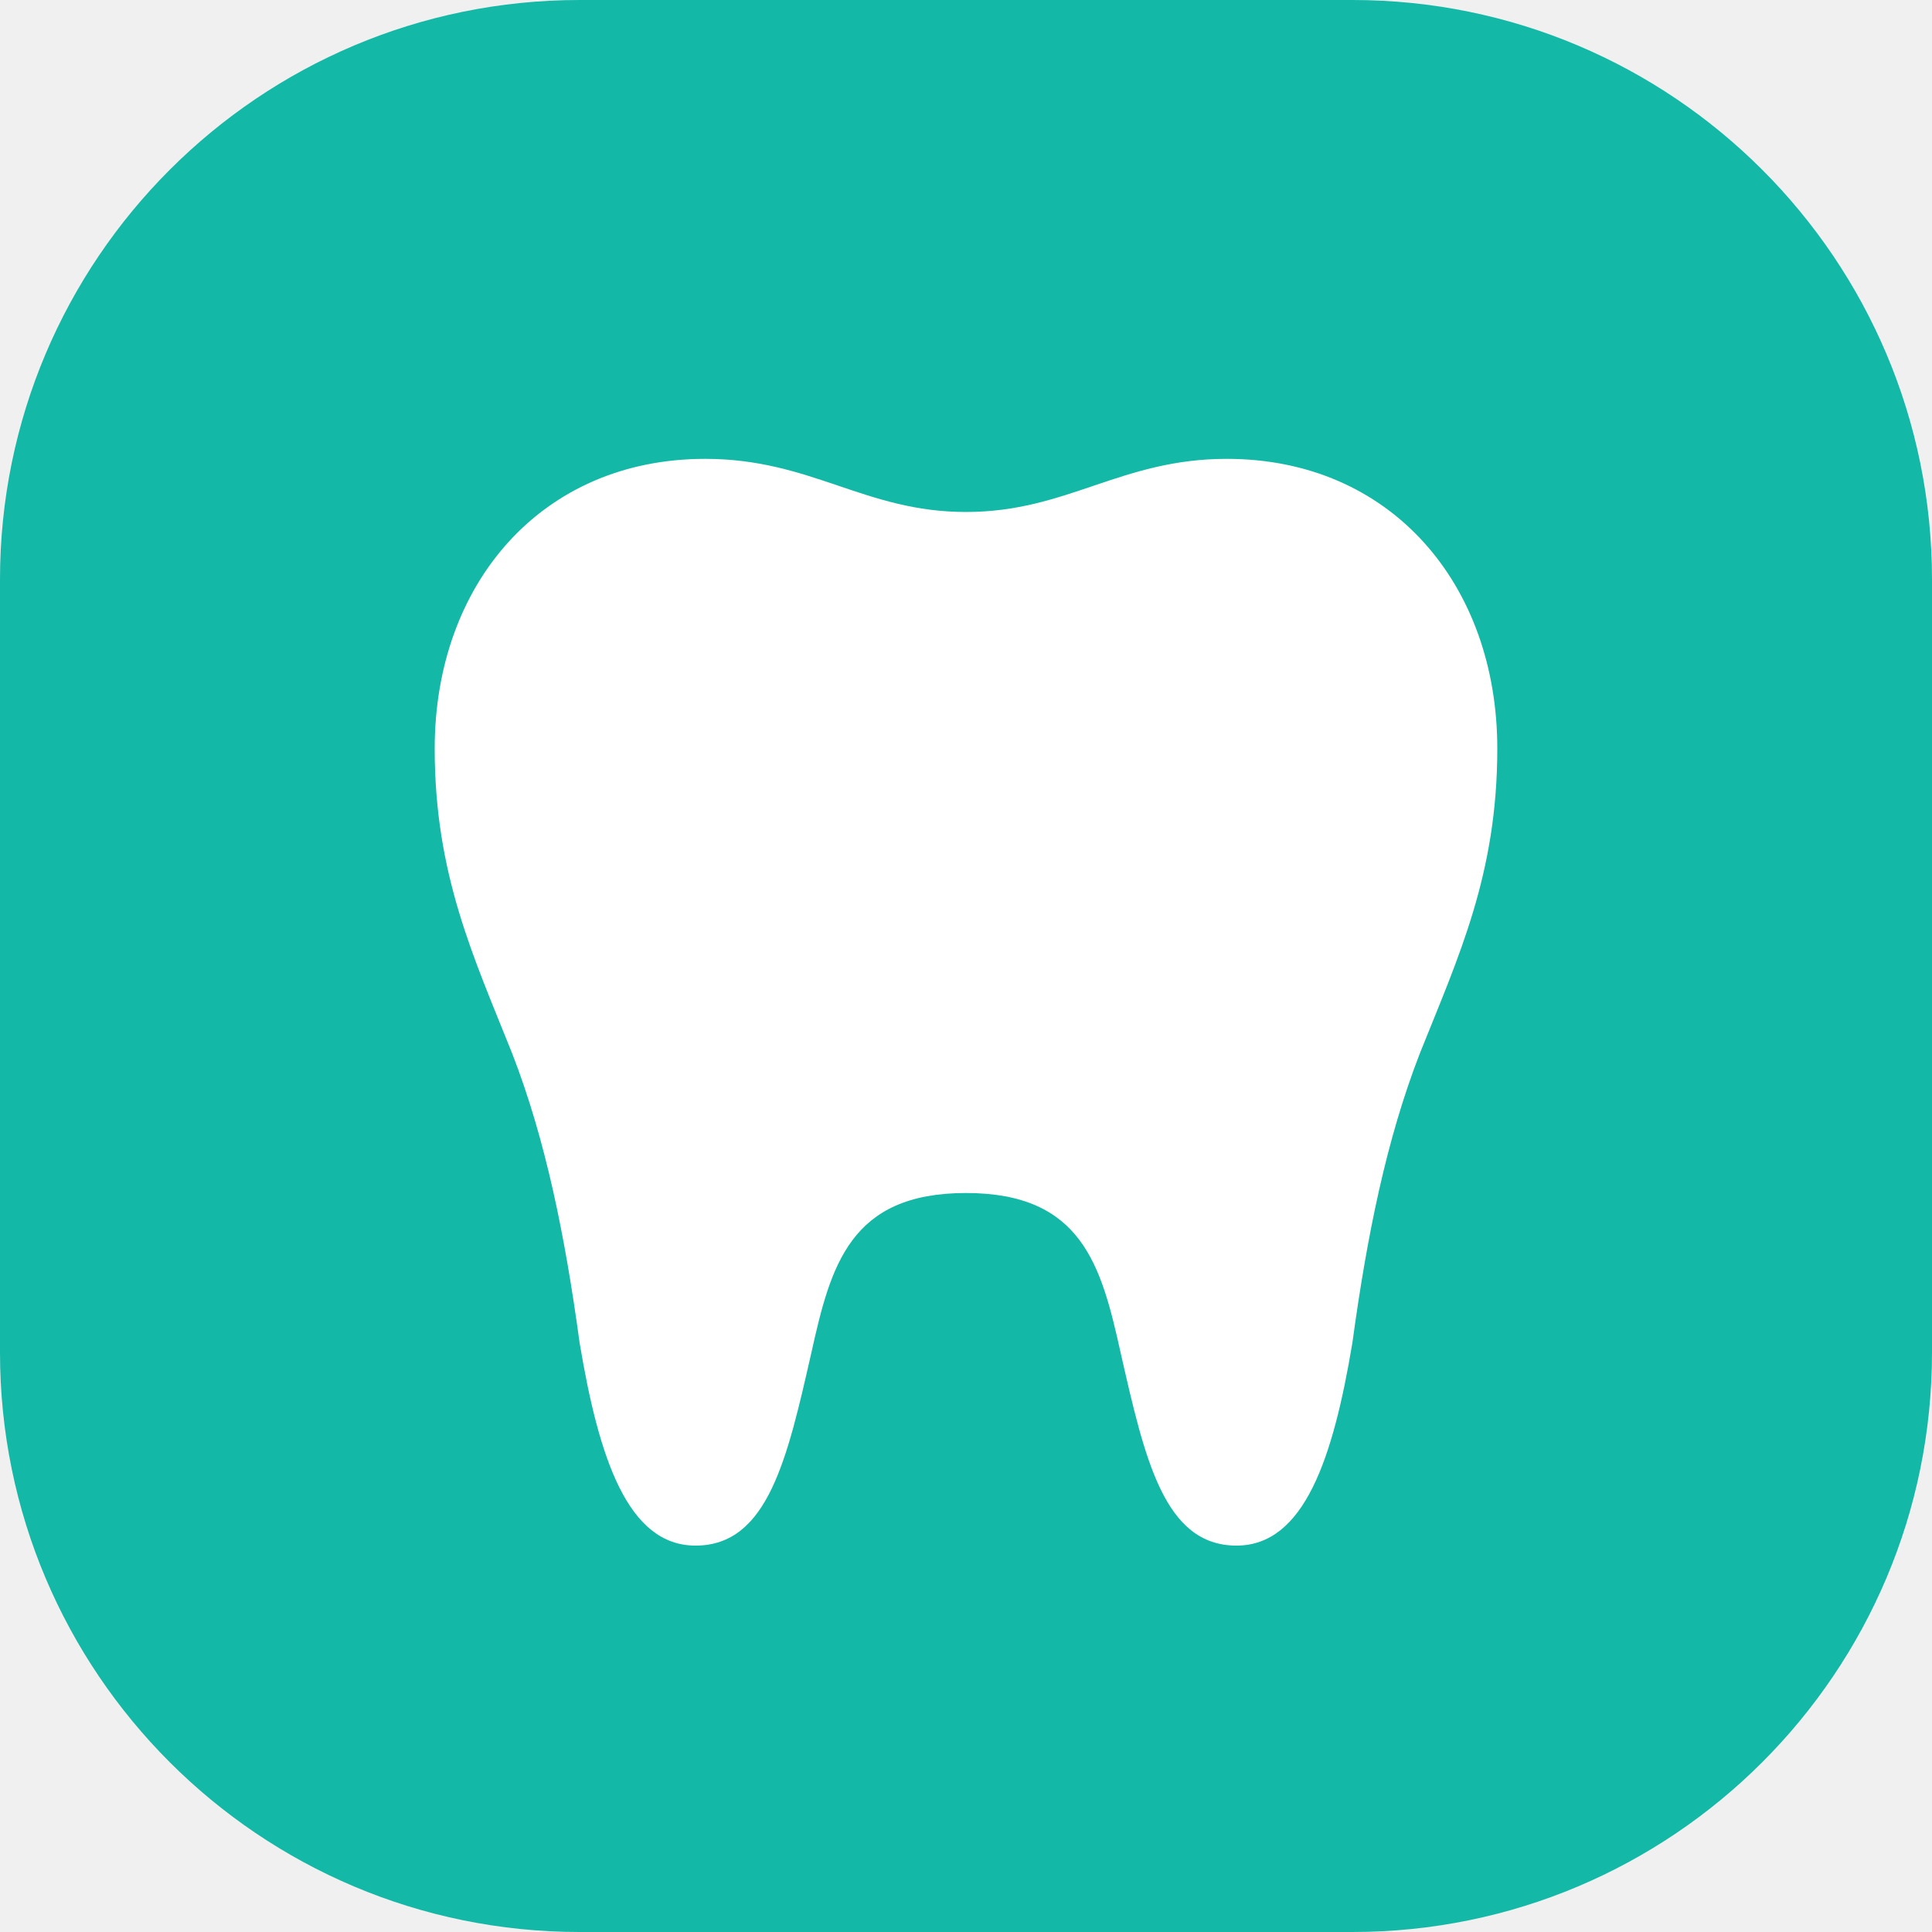
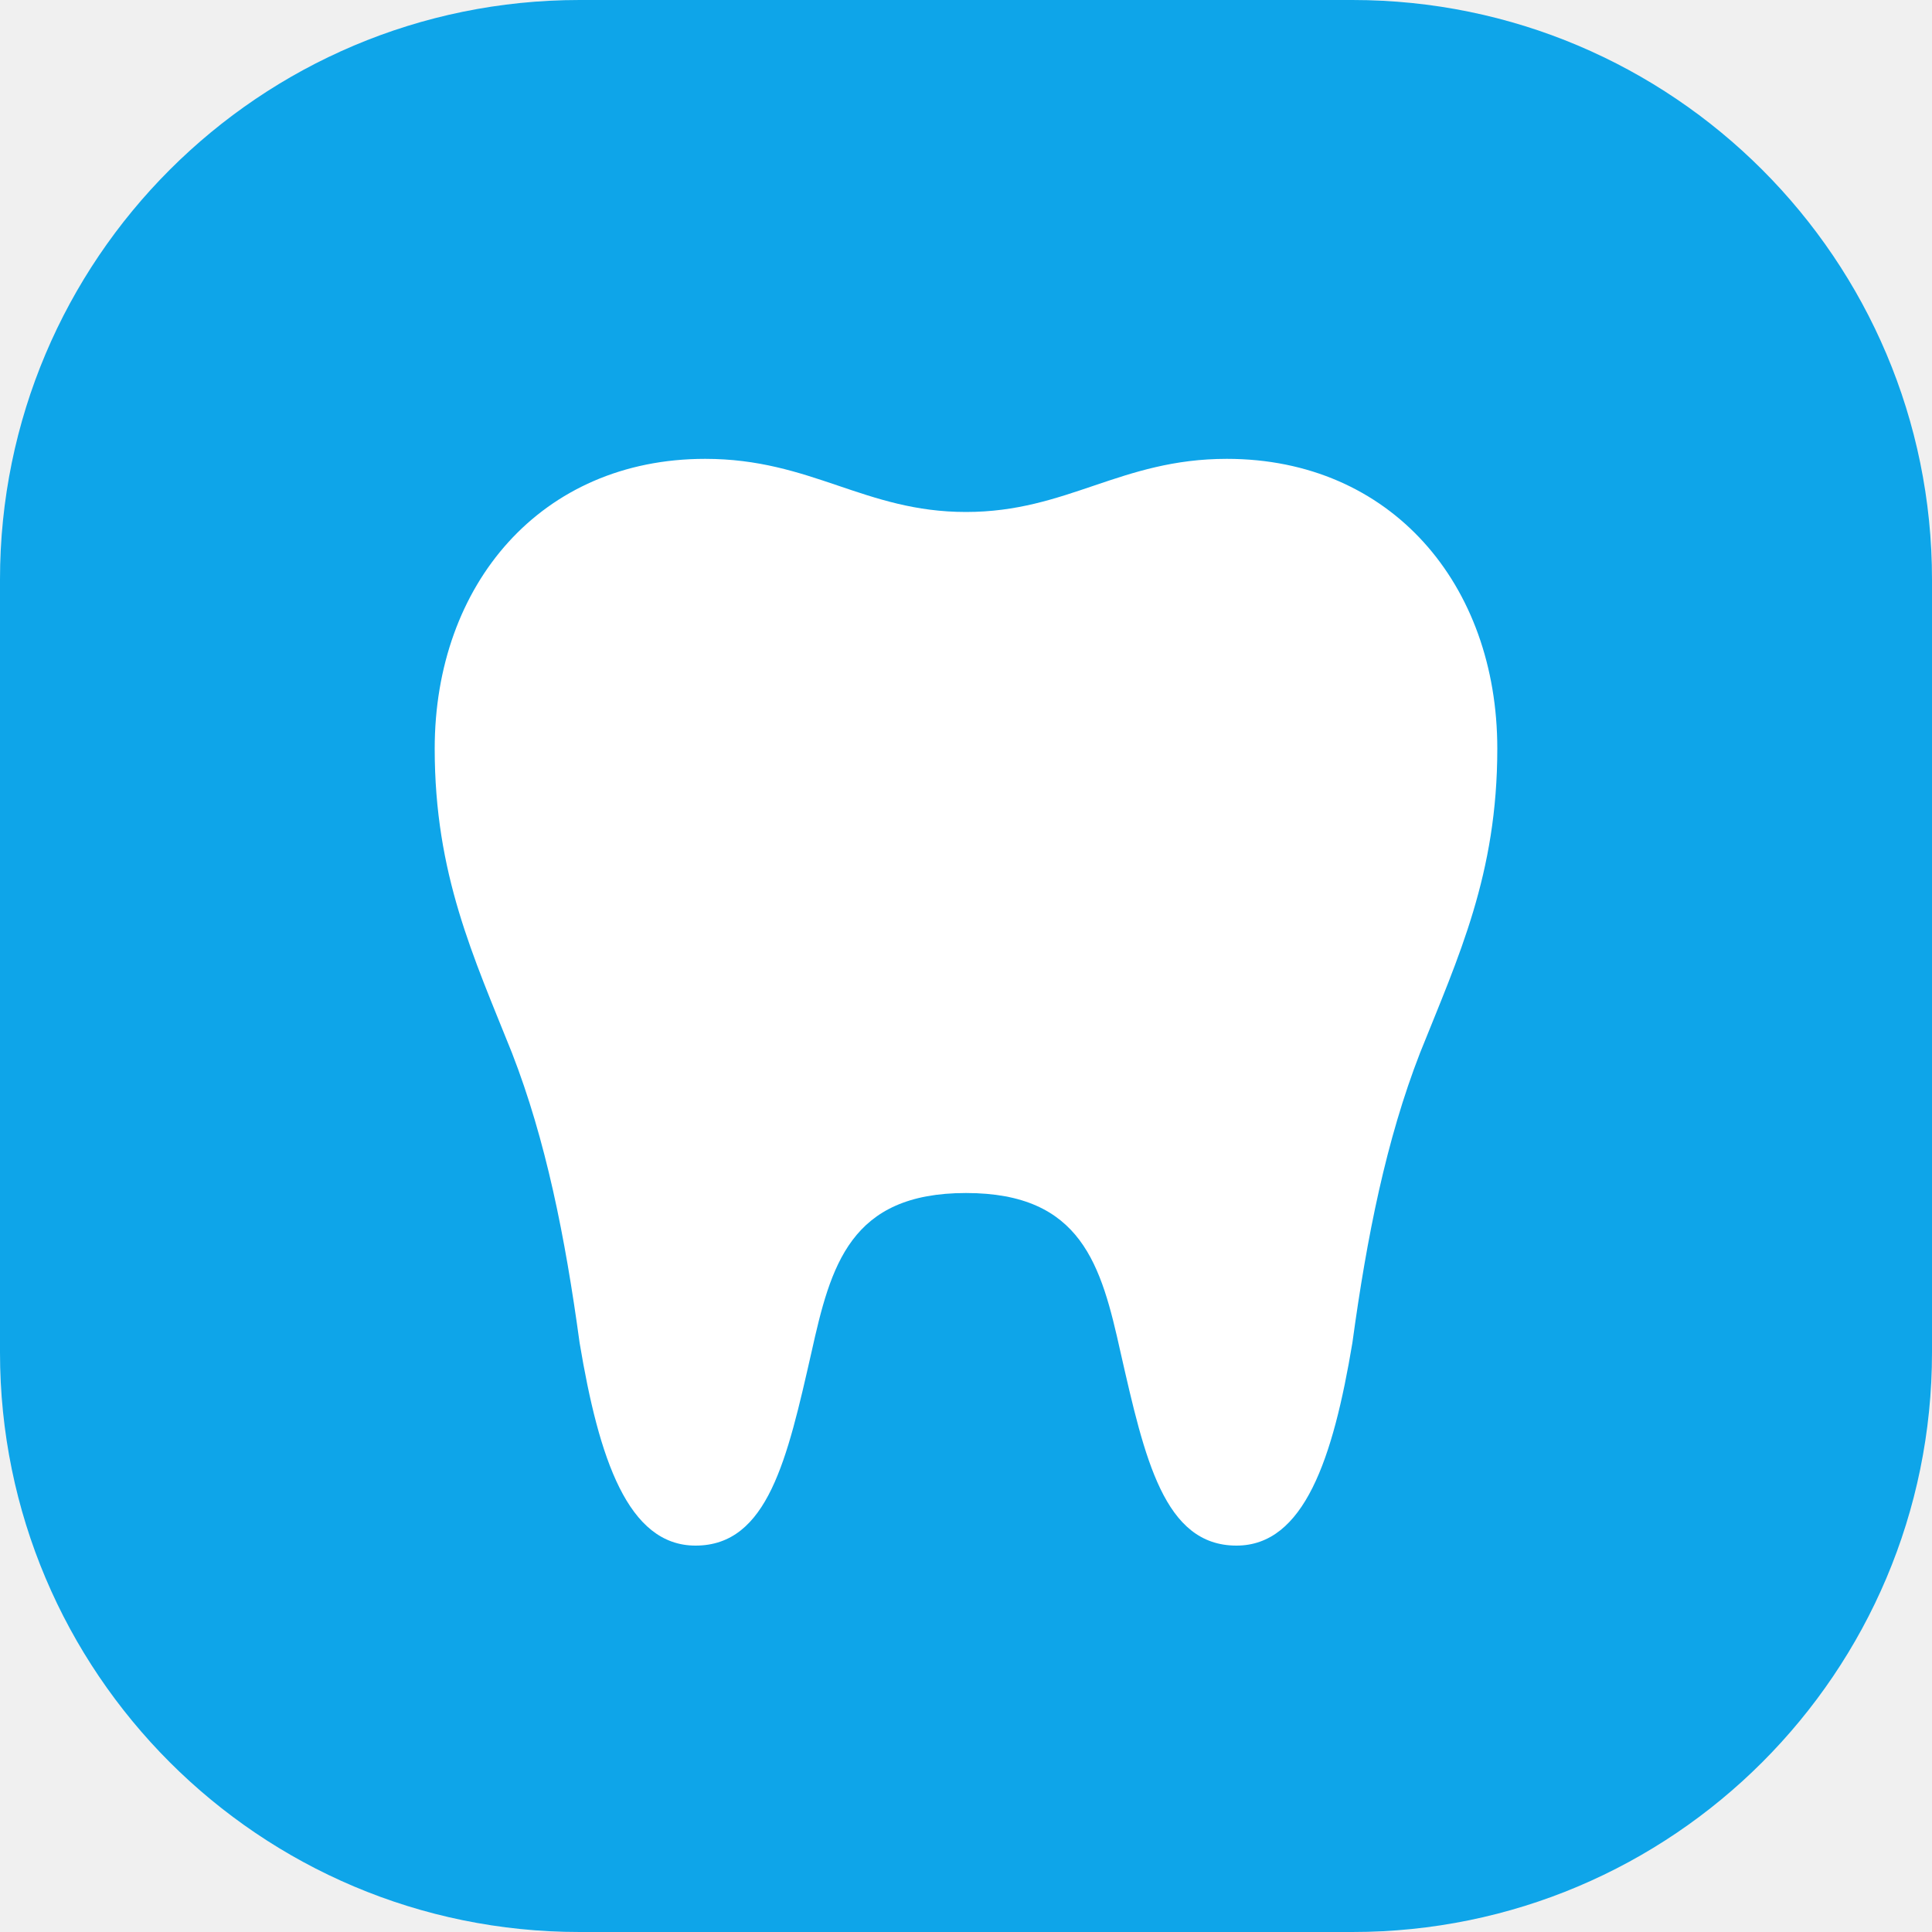
<svg xmlns="http://www.w3.org/2000/svg" viewBox="0 0 40 40" fill="none">
-   <rect width="40" height="40" rx="12" fill="#14B8A6" />
+   <rect width="40" height="40" rx="12" fill="#0EA5E9" />
  <path d="M14.6 9.5c-3.4 0-5.6 2.6-5.6 6 0 2.6.8 4.3 1.6 6.3.7 1.8 1.1 3.8 1.4 6 .4 2.4 1 4.2 2.4 4.2 1.5 0 1.9-1.8 2.4-4 .4-1.8.8-3.3 3.2-3.3s2.8 1.5 3.2 3.3c.5 2.2.9 4 2.4 4 1.4 0 2-1.8 2.4-4.2.3-2.2.7-4.2 1.4-6 .8-2 1.6-3.7 1.6-6.3 0-3.4-2.2-6-5.6-6-2.2 0-3.3 1.1-5.4 1.1s-3.2-1.1-5.4-1.1Z" fill="#fff" />
</svg>
